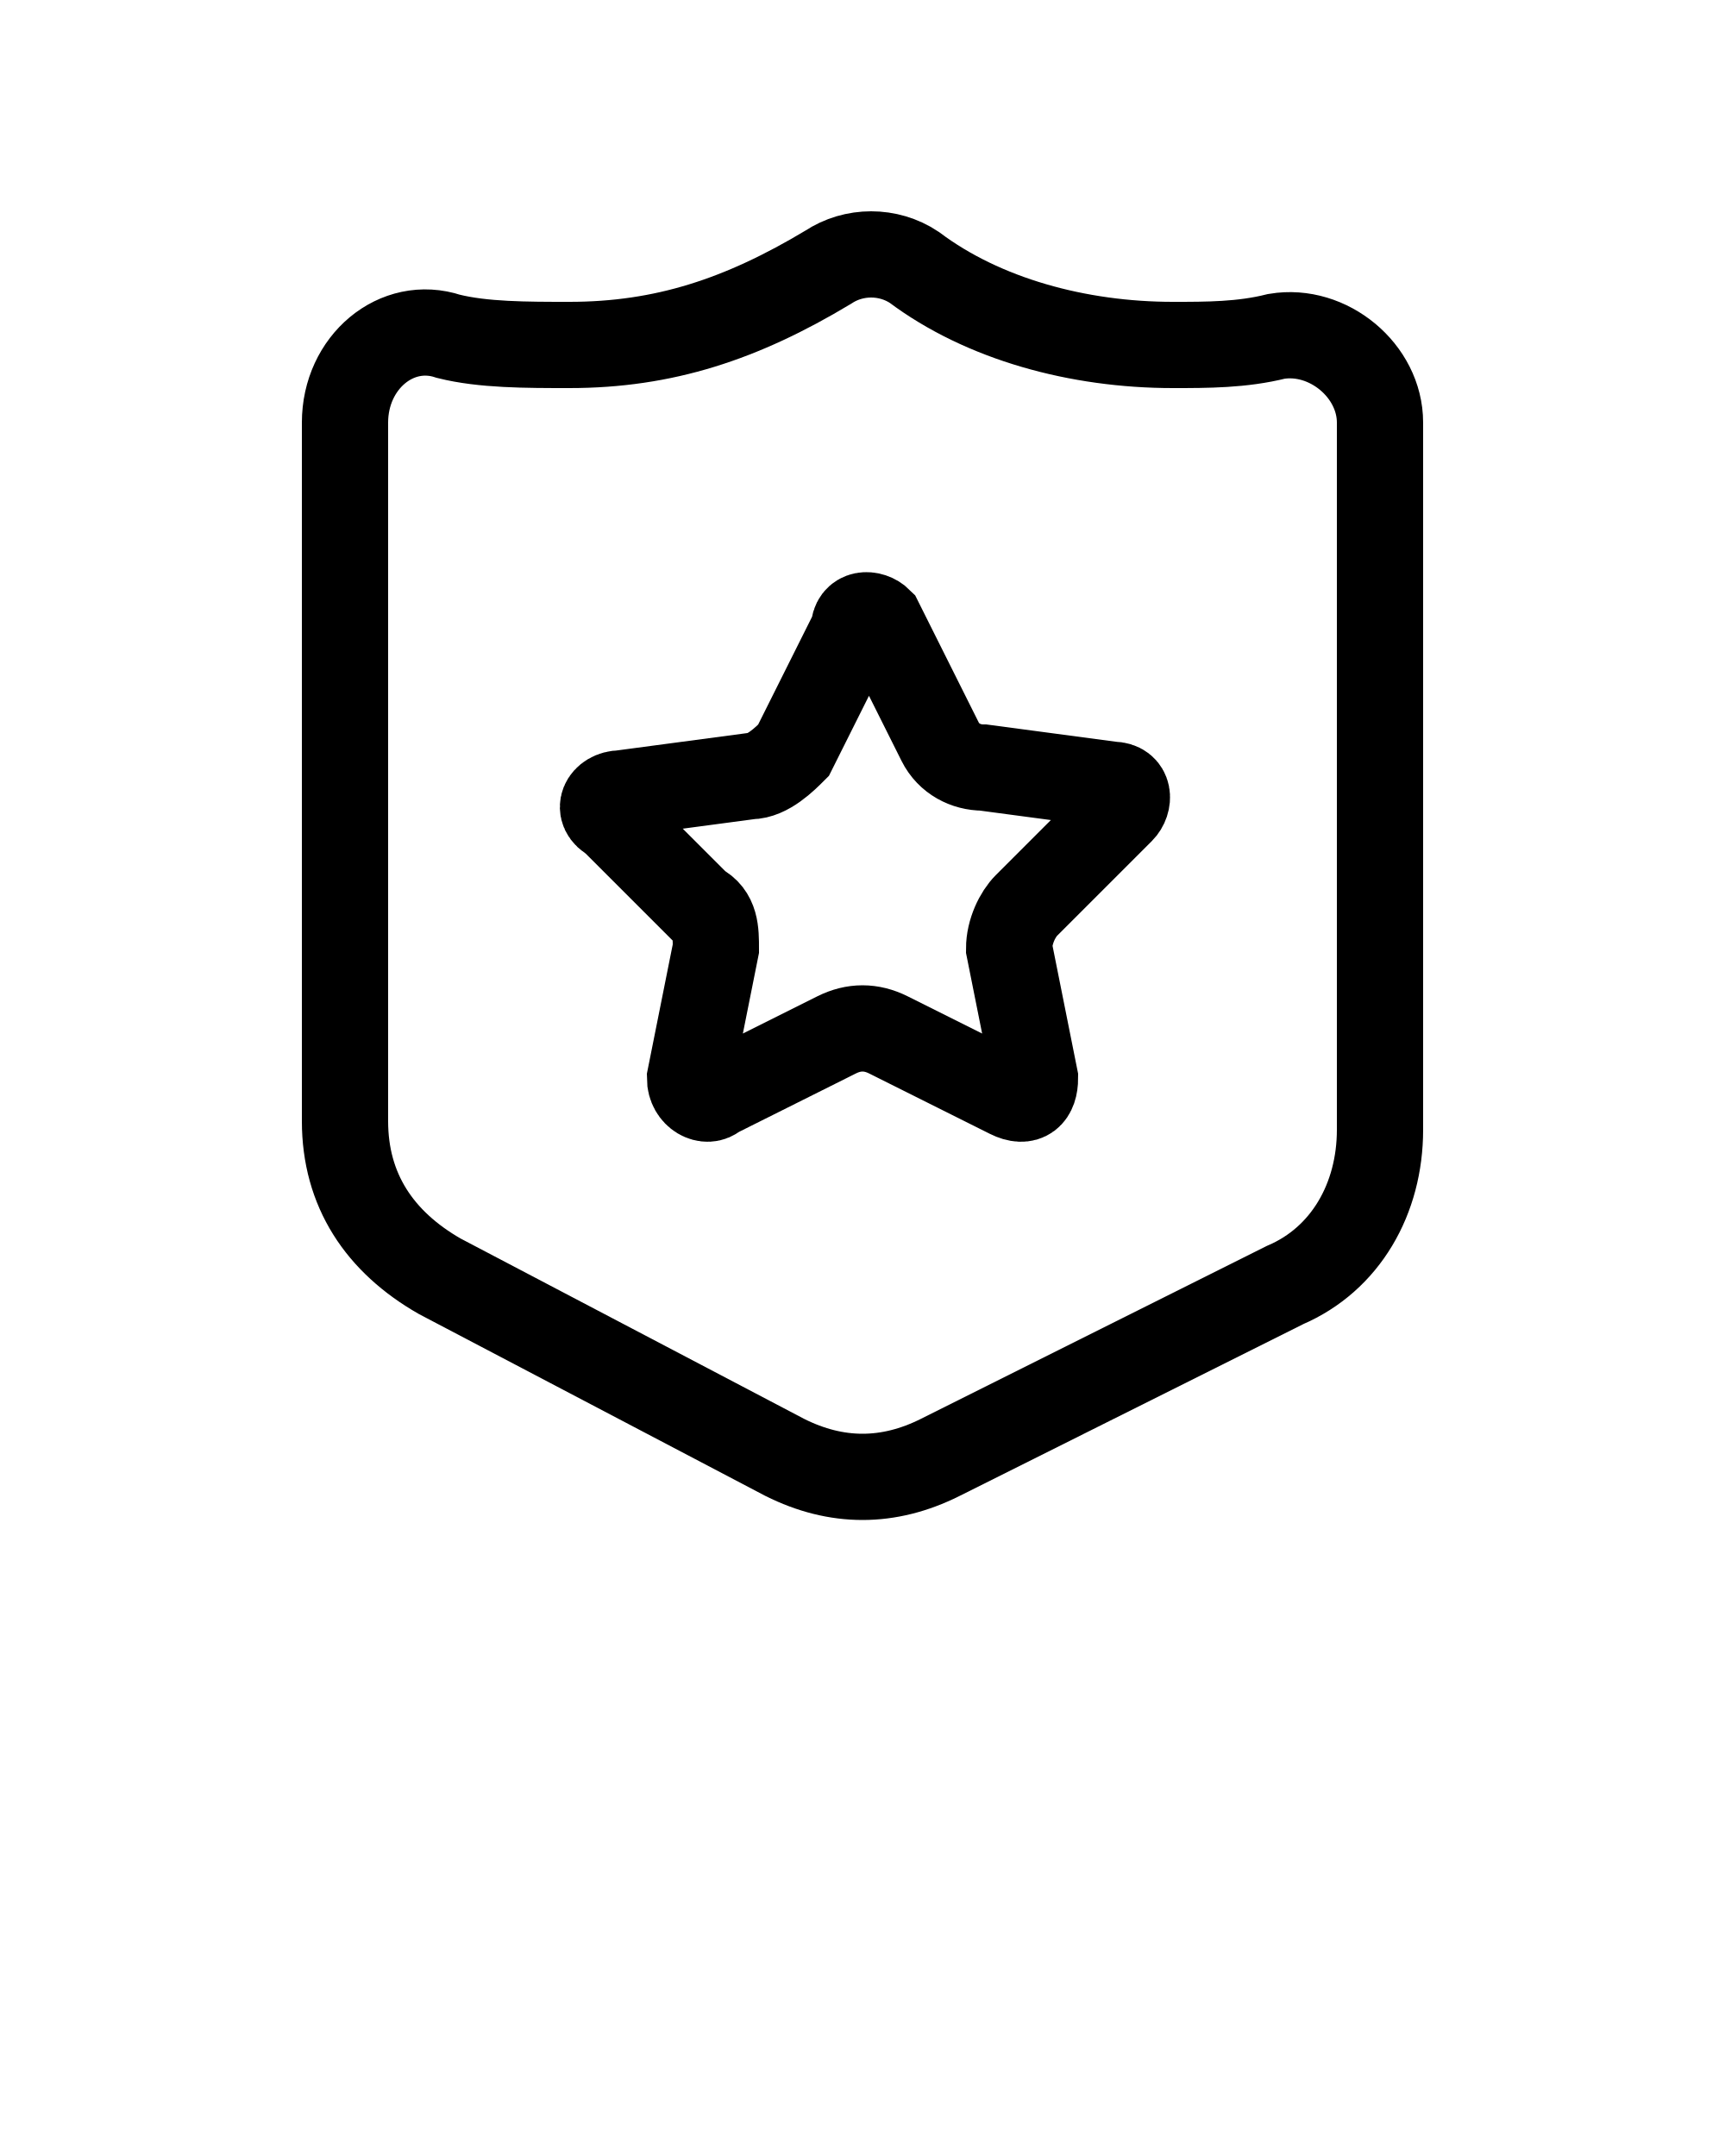
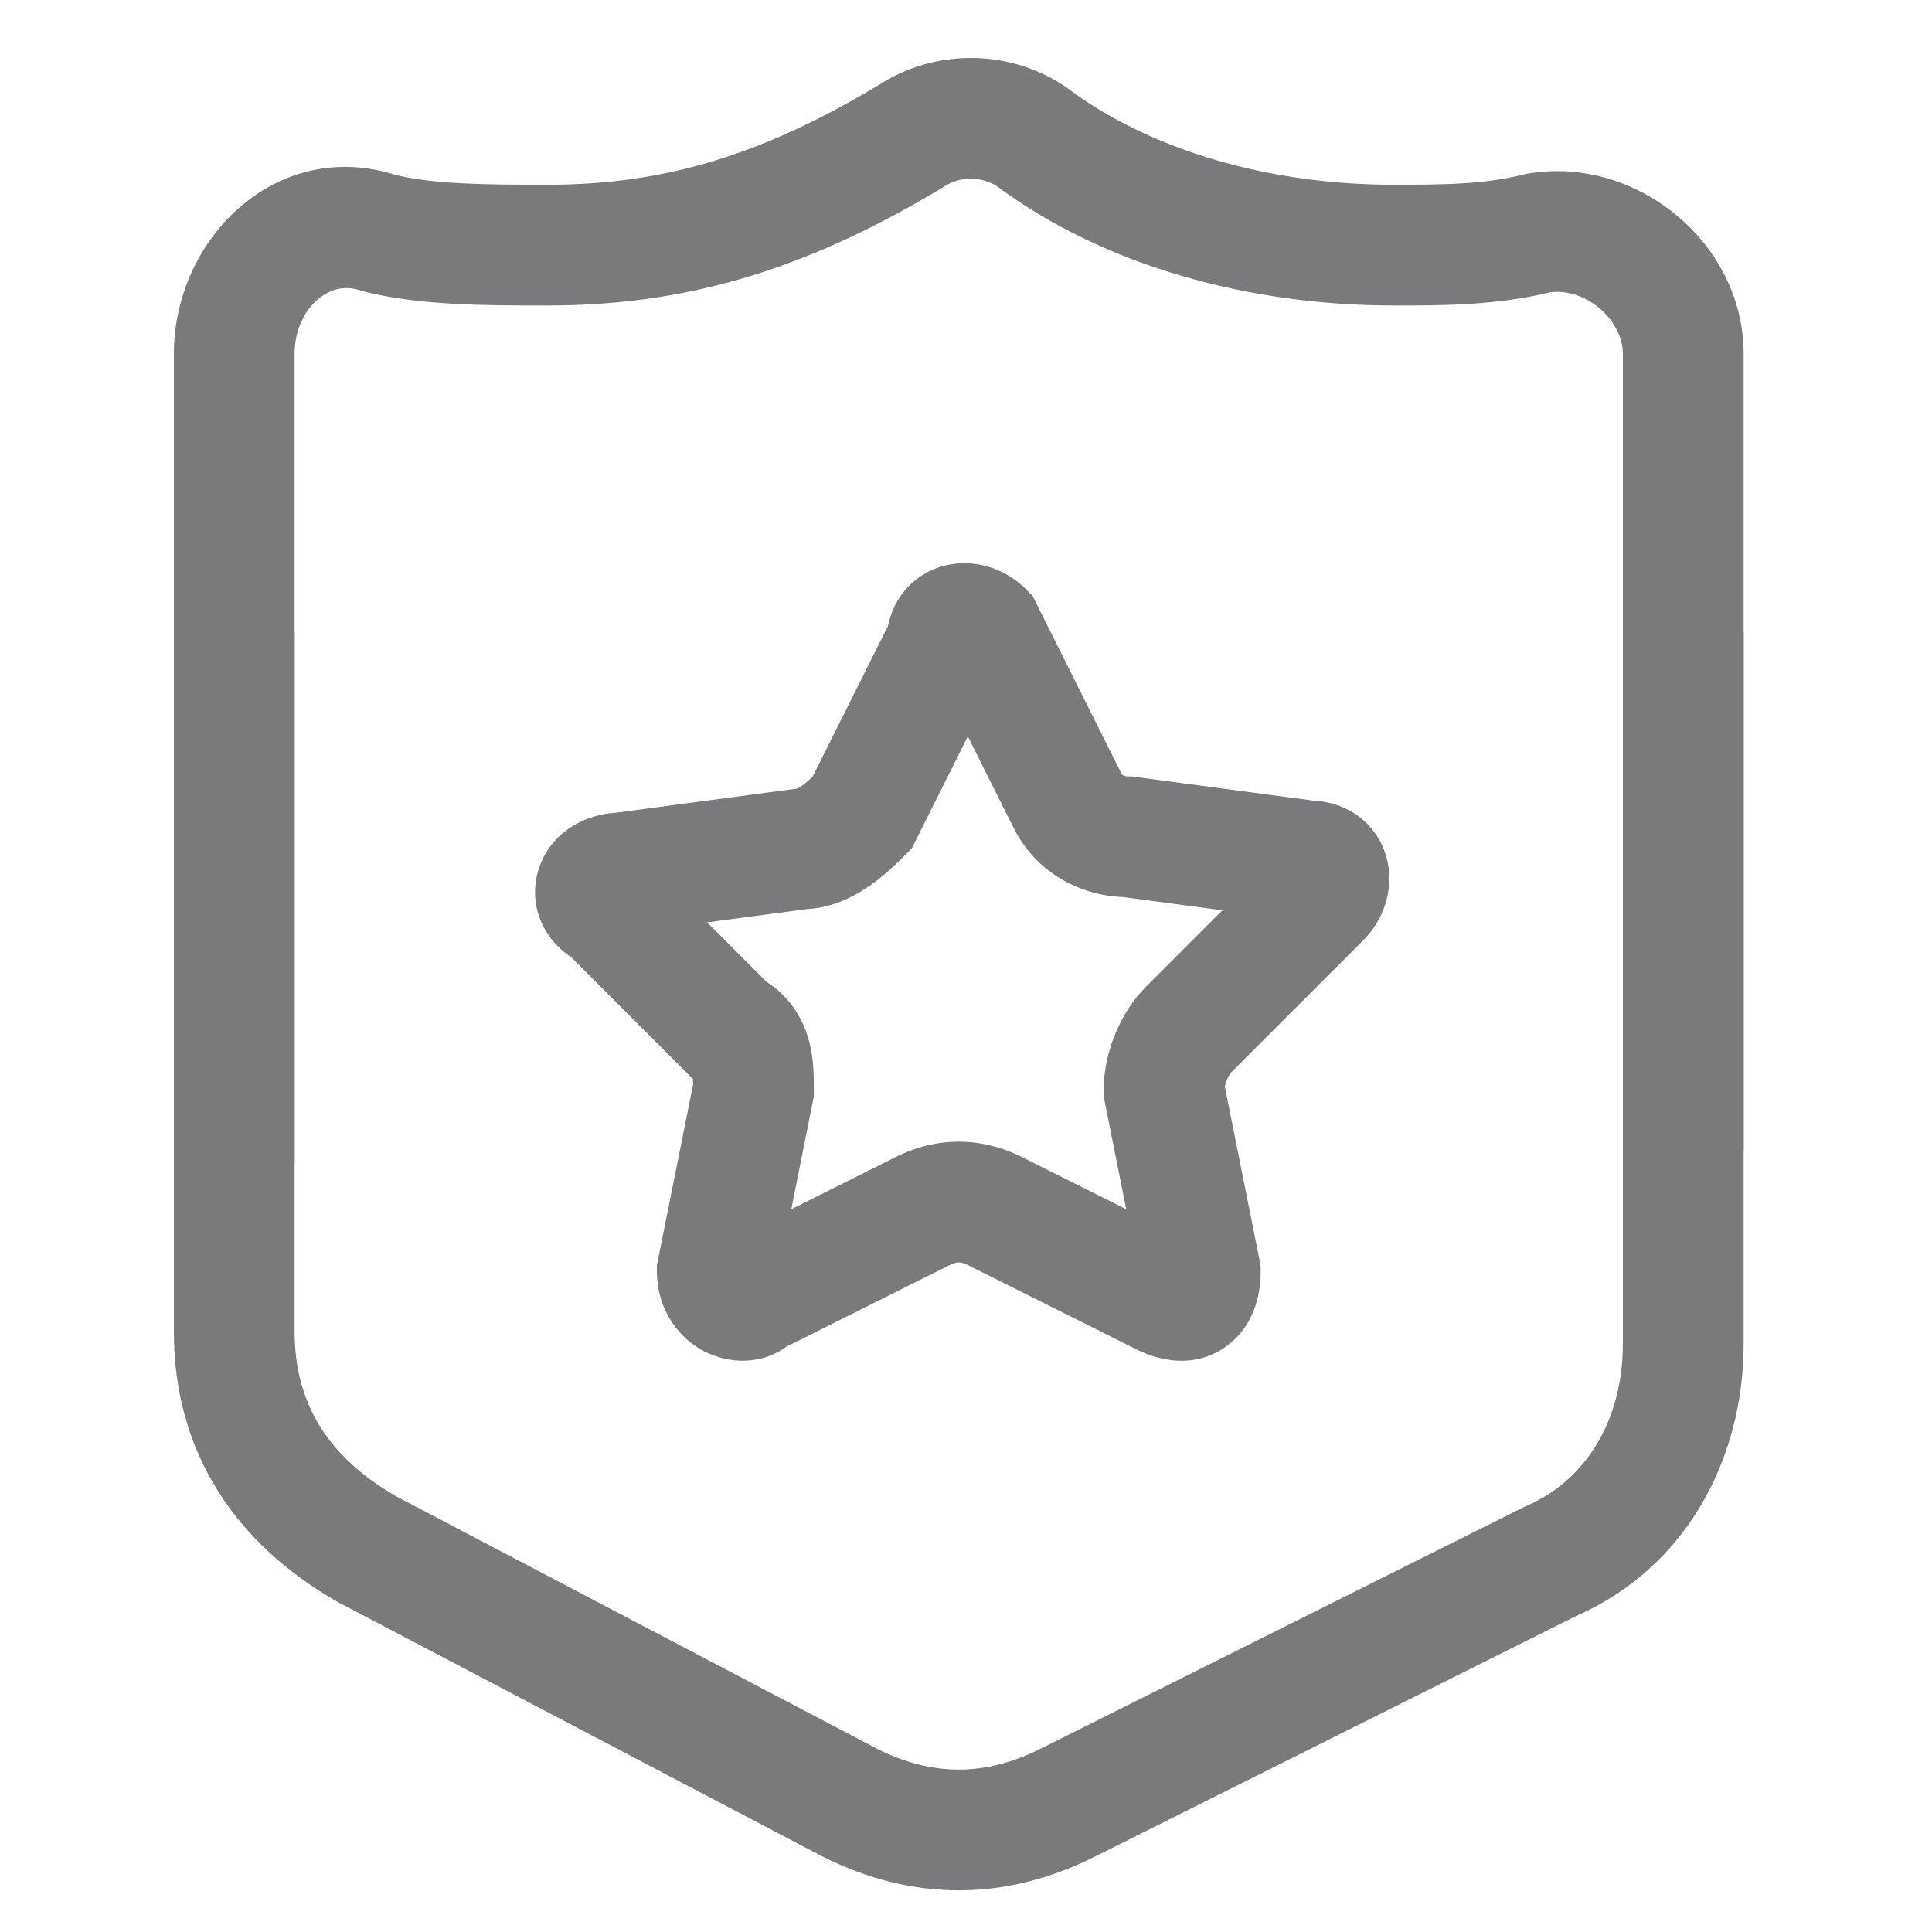
- <svg xmlns="http://www.w3.org/2000/svg" version="1.1" x="0px" y="0px" viewBox="0 0 20 25" style="enable-background:new 0 0 20 20;" xml:space="preserve">
-   <style type="text/css">
- 	.st0{fill:none;stroke:#000000;stroke-linecap:round;stroke-linejoin:round;stroke-miterlimit:10;}
- 	.st1{fill:none;stroke:#000000;stroke-miterlimit:10;}
- 	.st2{fill:#3BACD9;}
- 	.st3{fill:#85E7FB;}
- 	.st4{fill:#4C565D;}
- 	.st5{fill:#FBBB59;stroke:#000000;stroke-miterlimit:10;}
- 	.st6{fill:#969FA6;}
- 	.st7{fill:none;}
- 	.st8{fill-rule:evenodd;clip-rule:evenodd;fill:#85E7FB;}
- 	.st9{fill:#2795B7;}
- 	.st10{fill:#FBBB59;}
- 	.st11{fill:#1BB978;}
- 	.st12{fill-rule:evenodd;clip-rule:evenodd;}
- </style>
-   <g>
-     <g>
-       <path class="st1" d="M16,11.5V7l0-2.1c0-0.6-0.6-1.1-1.2-1C14.4,4,14,4,13.6,4c-1.1,0-2.2-0.3-3-0.9    c-0.3-0.2-0.7-0.2-1,0C8.6,3.7,7.7,4,6.6,4C6.1,4,5.6,4,5.2,3.9C4.6,3.7,4,4.2,4,4.9L4,7v4.6" />
-     </g>
-     <g>
-       <path class="st1" d="M4,7.2v4.6v1.2c0,0.8,0.4,1.4,1.1,1.8l4,2.1c0.6,0.3,1.2,0.3,1.8,0l4-2    c0.7-0.3,1.1-1,1.1-1.8v-1.2V7.2" />
-     </g>
-   </g>
-   <path class="st1" d="M10.2,7.2l0.7,1.4c0.1,0.2,0.3,0.3,0.5,0.3l1.5,0.2c0.2,0,0.2,0.2,0.1,0.3l-1.1,1.1  c-0.1,0.1-0.2,0.3-0.2,0.5l0.3,1.5c0,0.2-0.1,0.3-0.3,0.2l-1.4-0.7c-0.2-0.1-0.4-0.1-0.6,0l-1.4,0.7c-0.1,0.1-0.3,0-0.3-0.2l0.3-1.5  c0-0.2,0-0.4-0.2-0.5L7.1,9.5C6.9,9.4,7,9.2,7.2,9.2L8.7,9c0.2,0,0.4-0.2,0.5-0.3l0.7-1.4C9.9,7.1,10.1,7.1,10.2,7.2z" />
-   <text x="0" y="35" fill="#000000" font-size="5px" font-weight="bold" font-family="'Helvetica Neue', Helvetica, Arial-Unicode, Arial, Sans-serif">Created by Jemis mali</text>
-   <text x="0" y="40" fill="#000000" font-size="5px" font-weight="bold" font-family="'Helvetica Neue', Helvetica, Arial-Unicode, Arial, Sans-serif">from the Noun Project</text>
+ <svg xmlns="http://www.w3.org/2000/svg" width="100" height="100" viewBox="0 0 100 100" fill="none">
+   <path fill-rule="evenodd" clip-rule="evenodd" d="M45.461 4.416C48.378 2.513 52.207 2.528 55.108 4.462L55.181 4.51L55.25 4.562C59.586 7.815 65.755 9.562 72.125 9.562C74.683 9.562 76.8 9.548 78.867 9.031L78.988 9.001L79.111 8.98C84.715 8.046 90.25 12.579 90.25 18.312V59.562H84V18.312C84 16.575 82.101 14.886 80.234 15.131C77.41 15.813 74.637 15.813 72.268 15.812L72.125 15.812C64.783 15.812 57.24 13.831 51.586 9.627C50.766 9.113 49.665 9.125 48.858 9.663L48.797 9.704L48.733 9.742C42.107 13.717 35.932 15.812 28.375 15.812C28.3 15.812 28.224 15.812 28.148 15.812C25.193 15.813 21.745 15.814 18.867 15.094L18.751 15.065L18.637 15.027C17.884 14.776 17.125 14.933 16.469 15.479C15.795 16.041 15.25 17.026 15.25 18.312V60.188H9V18.312C9 12.36 14.301 7.094 20.481 9.055C22.517 9.544 25.18 9.562 28.375 9.562C34.548 9.562 39.611 7.918 45.461 4.416Z" fill="#7A7A7C" />
+   <path fill-rule="evenodd" clip-rule="evenodd" d="M9 32.688H15.25V68.938C15.25 72.646 16.993 75.426 20.504 77.448L45.424 90.531C48.284 91.953 50.991 91.948 53.852 90.517L78.935 77.976L79.019 77.94C82.056 76.638 84 73.531 84 69.562V32.688H90.25V69.562C90.25 75.562 87.226 81.177 81.57 83.646L56.648 96.108C52.018 98.422 47.232 98.422 42.602 96.108L42.547 96.08L17.498 82.928L17.45 82.901C12.242 79.925 9 75.212 9 68.938V32.688Z" fill="#7A7A7C" />
+   <path fill-rule="evenodd" clip-rule="evenodd" d="M50.094 38.113L47.193 43.914L46.835 44.272C46.825 44.282 46.815 44.292 46.805 44.302C46.494 44.613 45.873 45.234 45.113 45.777C44.426 46.268 43.241 46.981 41.756 47.056L36.6 47.743L39.673 50.817C40.862 51.582 41.532 52.676 41.848 53.782C42.129 54.764 42.127 55.785 42.125 56.335C42.125 56.371 42.125 56.405 42.125 56.438V56.747L40.956 62.59L46.352 59.892C48.482 58.828 50.768 58.828 52.898 59.892L58.294 62.59L57.125 56.747V56.438C57.125 54.304 58.119 52.274 59.29 51.103L63.275 47.118L58.135 46.433C55.945 46.355 53.639 45.204 52.455 42.835L50.094 38.113ZM49.09 29.233C50.631 28.924 52.128 29.522 53.085 30.478L53.443 30.836L58.045 40.04C58.06 40.07 58.073 40.086 58.082 40.096C58.092 40.106 58.106 40.118 58.129 40.13C58.177 40.158 58.263 40.188 58.375 40.188H58.582L68.01 41.444C68.776 41.486 69.616 41.716 70.361 42.285C71.204 42.93 71.661 43.81 71.83 44.653C72.138 46.193 71.541 47.691 70.585 48.647L63.717 55.515C63.713 55.52 63.692 55.545 63.658 55.596C63.613 55.666 63.561 55.76 63.513 55.872C63.455 56.008 63.418 56.133 63.397 56.239L65.25 65.503V65.812C65.25 66.745 65.048 68.503 63.531 69.641C61.812 70.93 59.9 70.381 58.852 69.858L50.102 65.483C49.732 65.297 49.518 65.297 49.148 65.483L40.705 69.704C39.19 70.802 37.355 70.501 36.22 69.82C34.885 69.019 34 67.532 34 65.812V65.503L35.874 56.132C35.873 56.026 35.872 55.934 35.869 55.851L29.561 49.543C28.981 49.155 28.432 48.604 28.073 47.849C27.584 46.823 27.586 45.699 27.973 44.73C28.673 42.981 30.346 42.156 31.861 42.07L41.292 40.812C41.337 40.787 41.401 40.748 41.48 40.691C41.675 40.552 41.867 40.384 42.063 40.198L45.964 32.397C46.078 31.824 46.312 31.238 46.723 30.701C47.367 29.859 48.248 29.401 49.09 29.233Z" fill="#7A7A7C" />
</svg>
